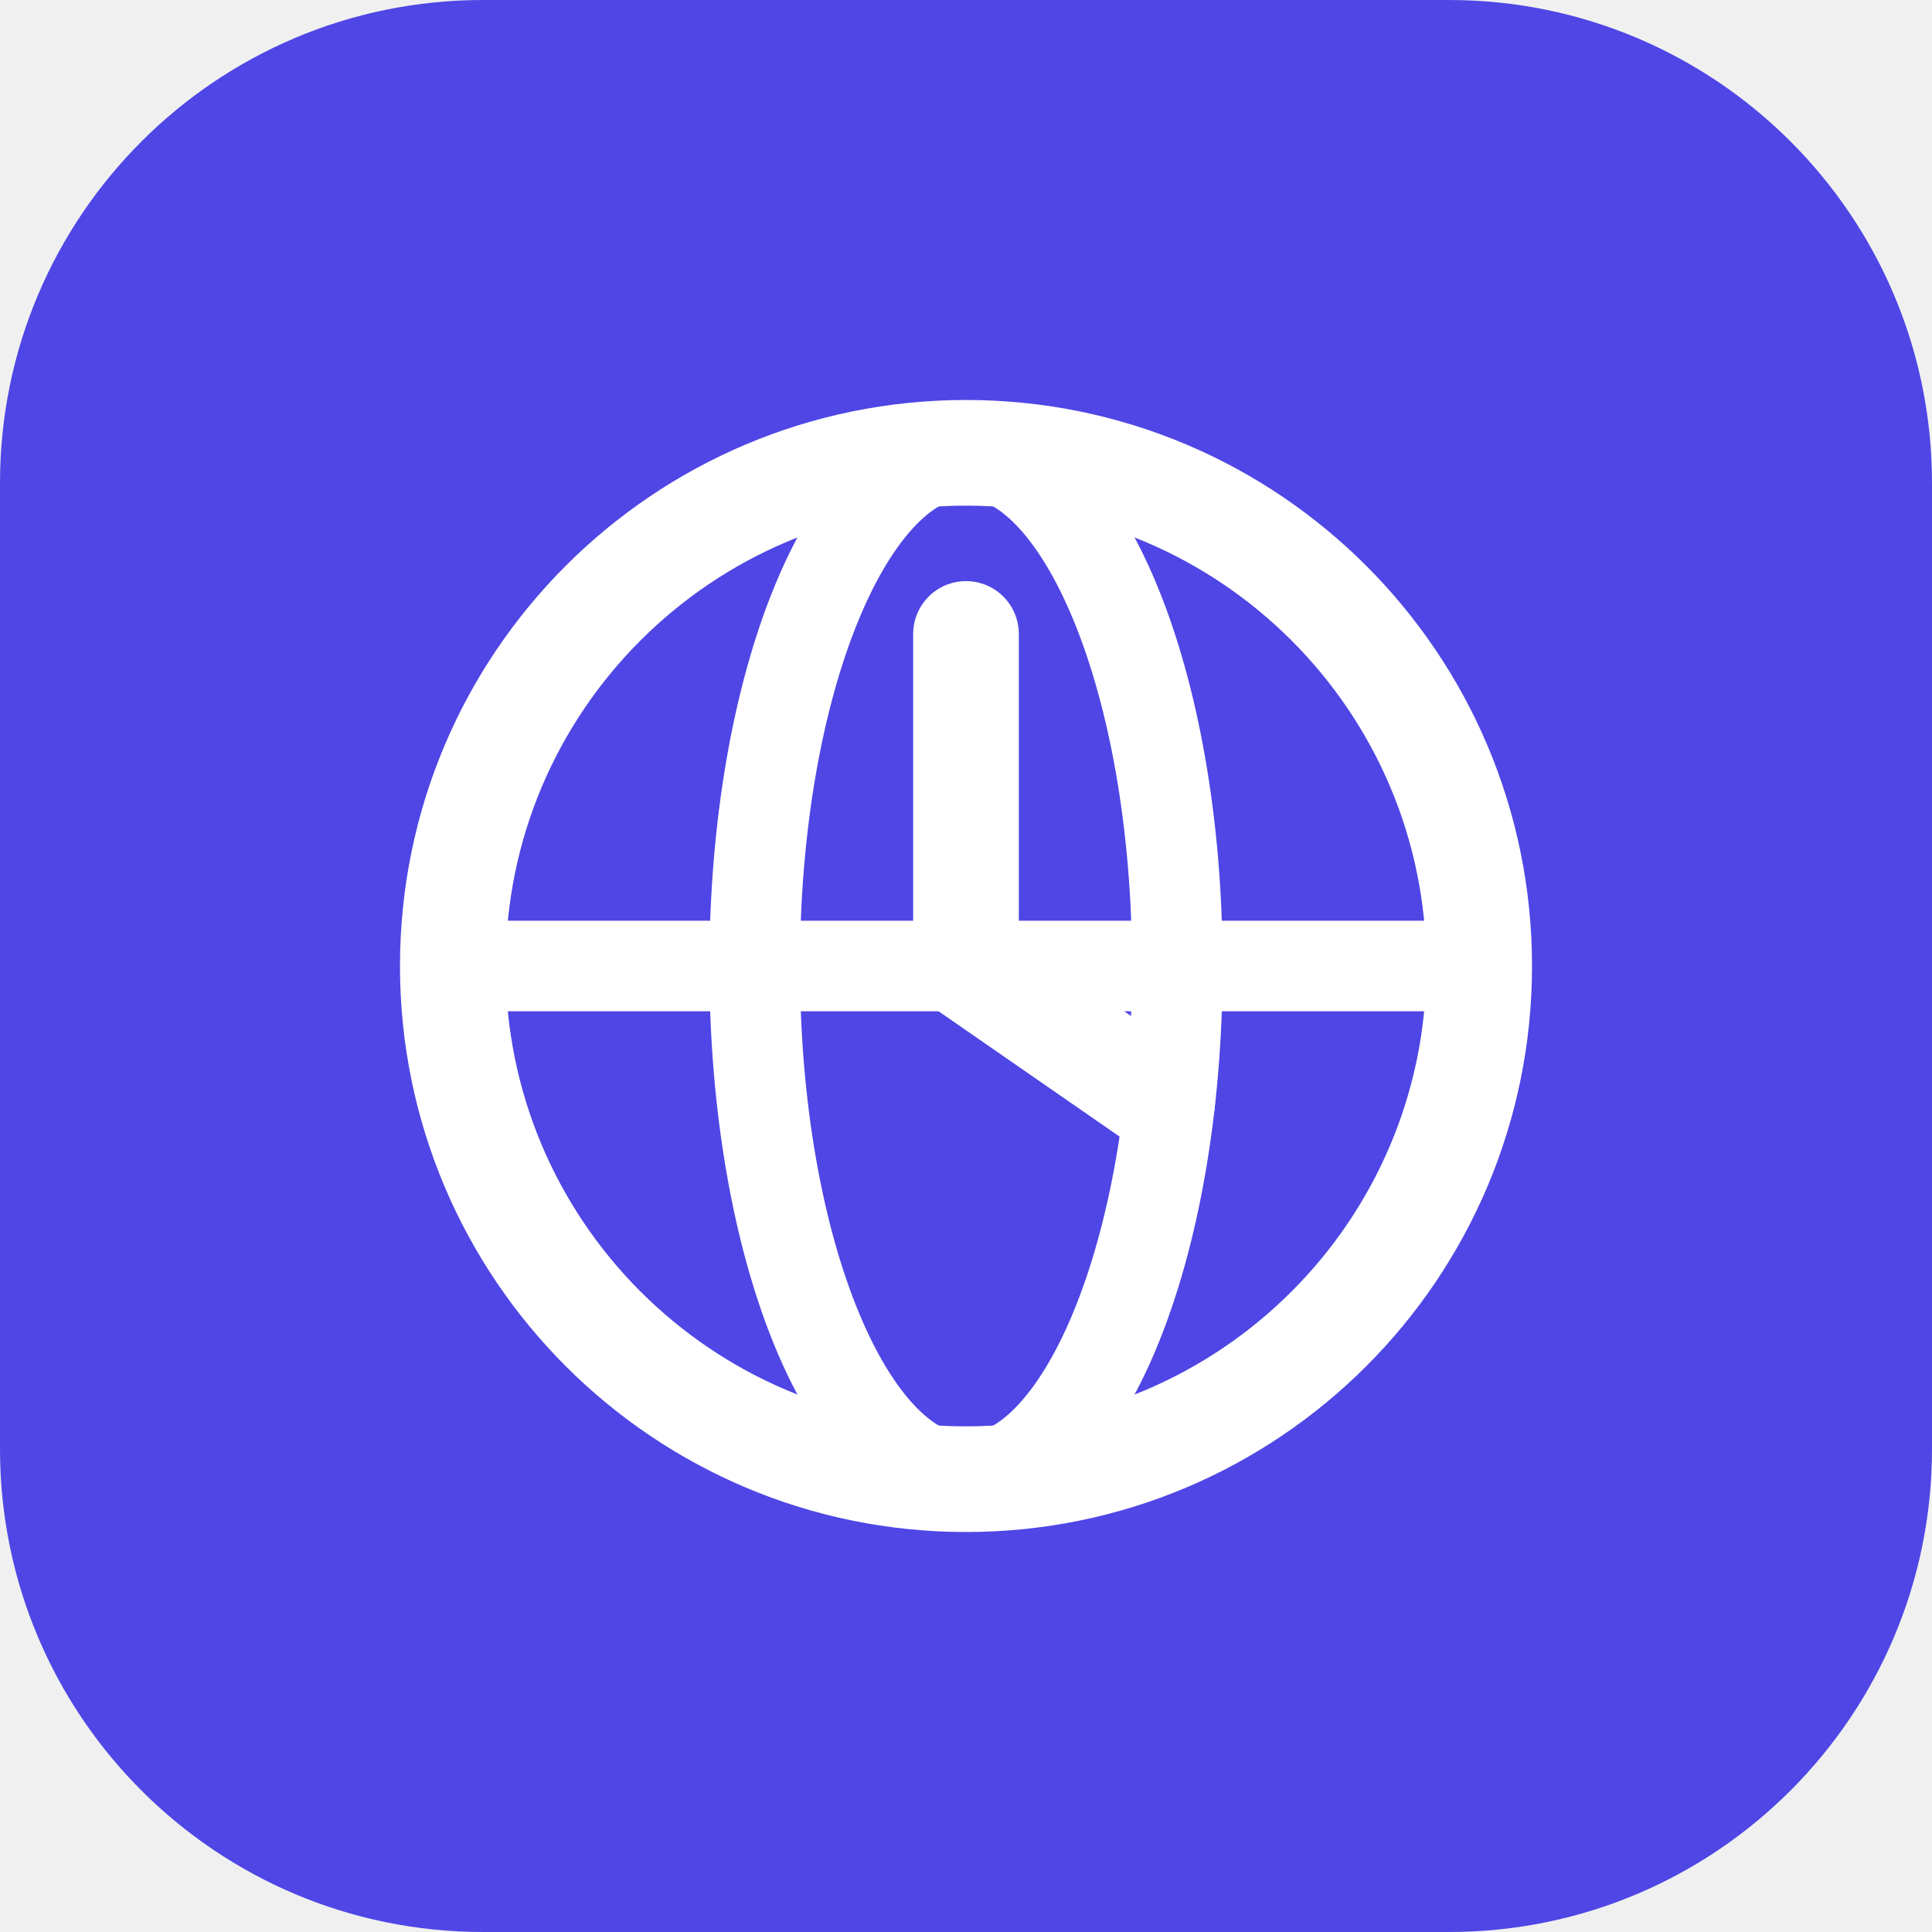
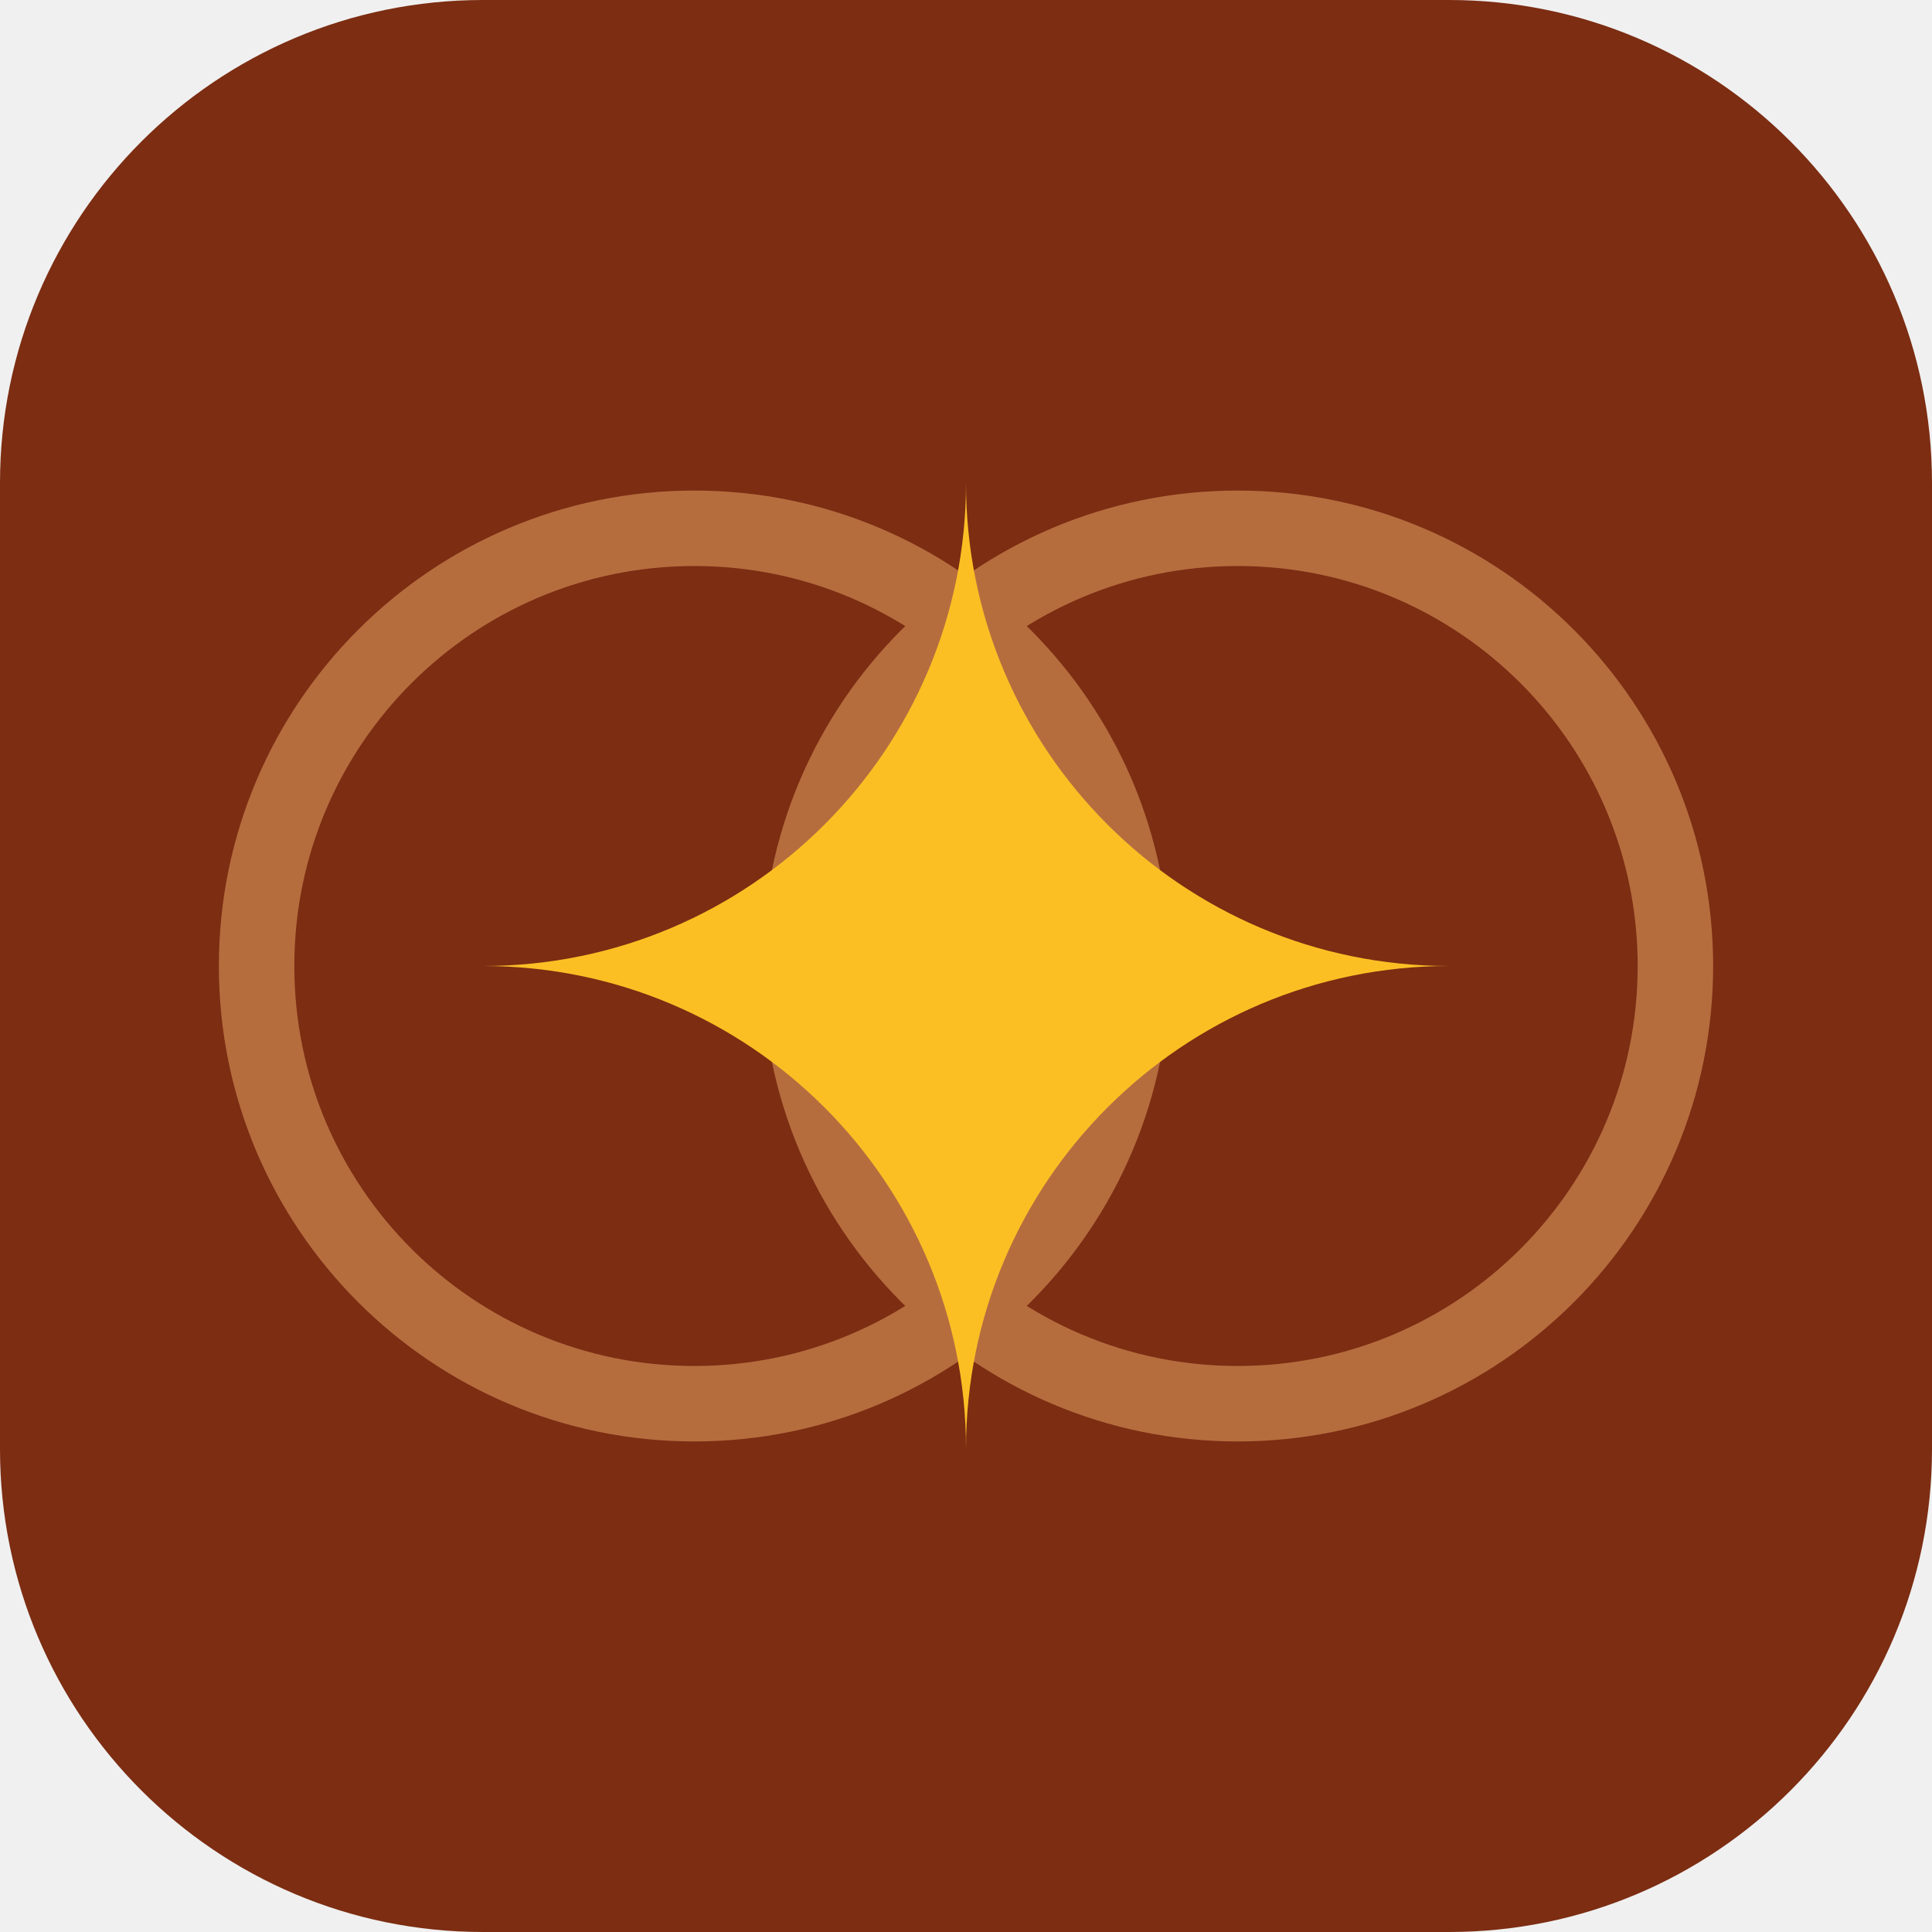
<svg xmlns="http://www.w3.org/2000/svg" viewBox="0 0 32 32" fill="none">
-   <rect width="32" height="32" rx="8" fill="#4f46e5" />
-   <circle cx="16" cy="16" r="8.5" stroke="#fff" stroke-width="1.75" />
-   <ellipse cx="16" cy="16" rx="3.5" ry="8.5" stroke="#fff" stroke-width="1.5" />
-   <path d="M7.5 16h17" stroke="#fff" stroke-width="1.5" />
-   <path d="M16 10.5V16l3.25 2.25" stroke="#fff" stroke-width="1.75" stroke-linecap="round" stroke-linejoin="round" />
+   <rect width="32" height="32" rx="8" fill="#7c2d12" />
+   <g opacity="0.45" stroke="#fdba74" stroke-width="1.25">
+     <circle cx="11.5" cy="16" r="7.25" />
+     <circle cx="20.5" cy="16" r="7.25" />
+   </g>
+   <path fill="#fbbf24" d="M16 8c0 4.418-3.582 8-8 8 4.418 0 8 3.582 8 8 0-4.418 3.582-8 8-8-4.418 0-8-3.582-8-8Z" />
</svg>
